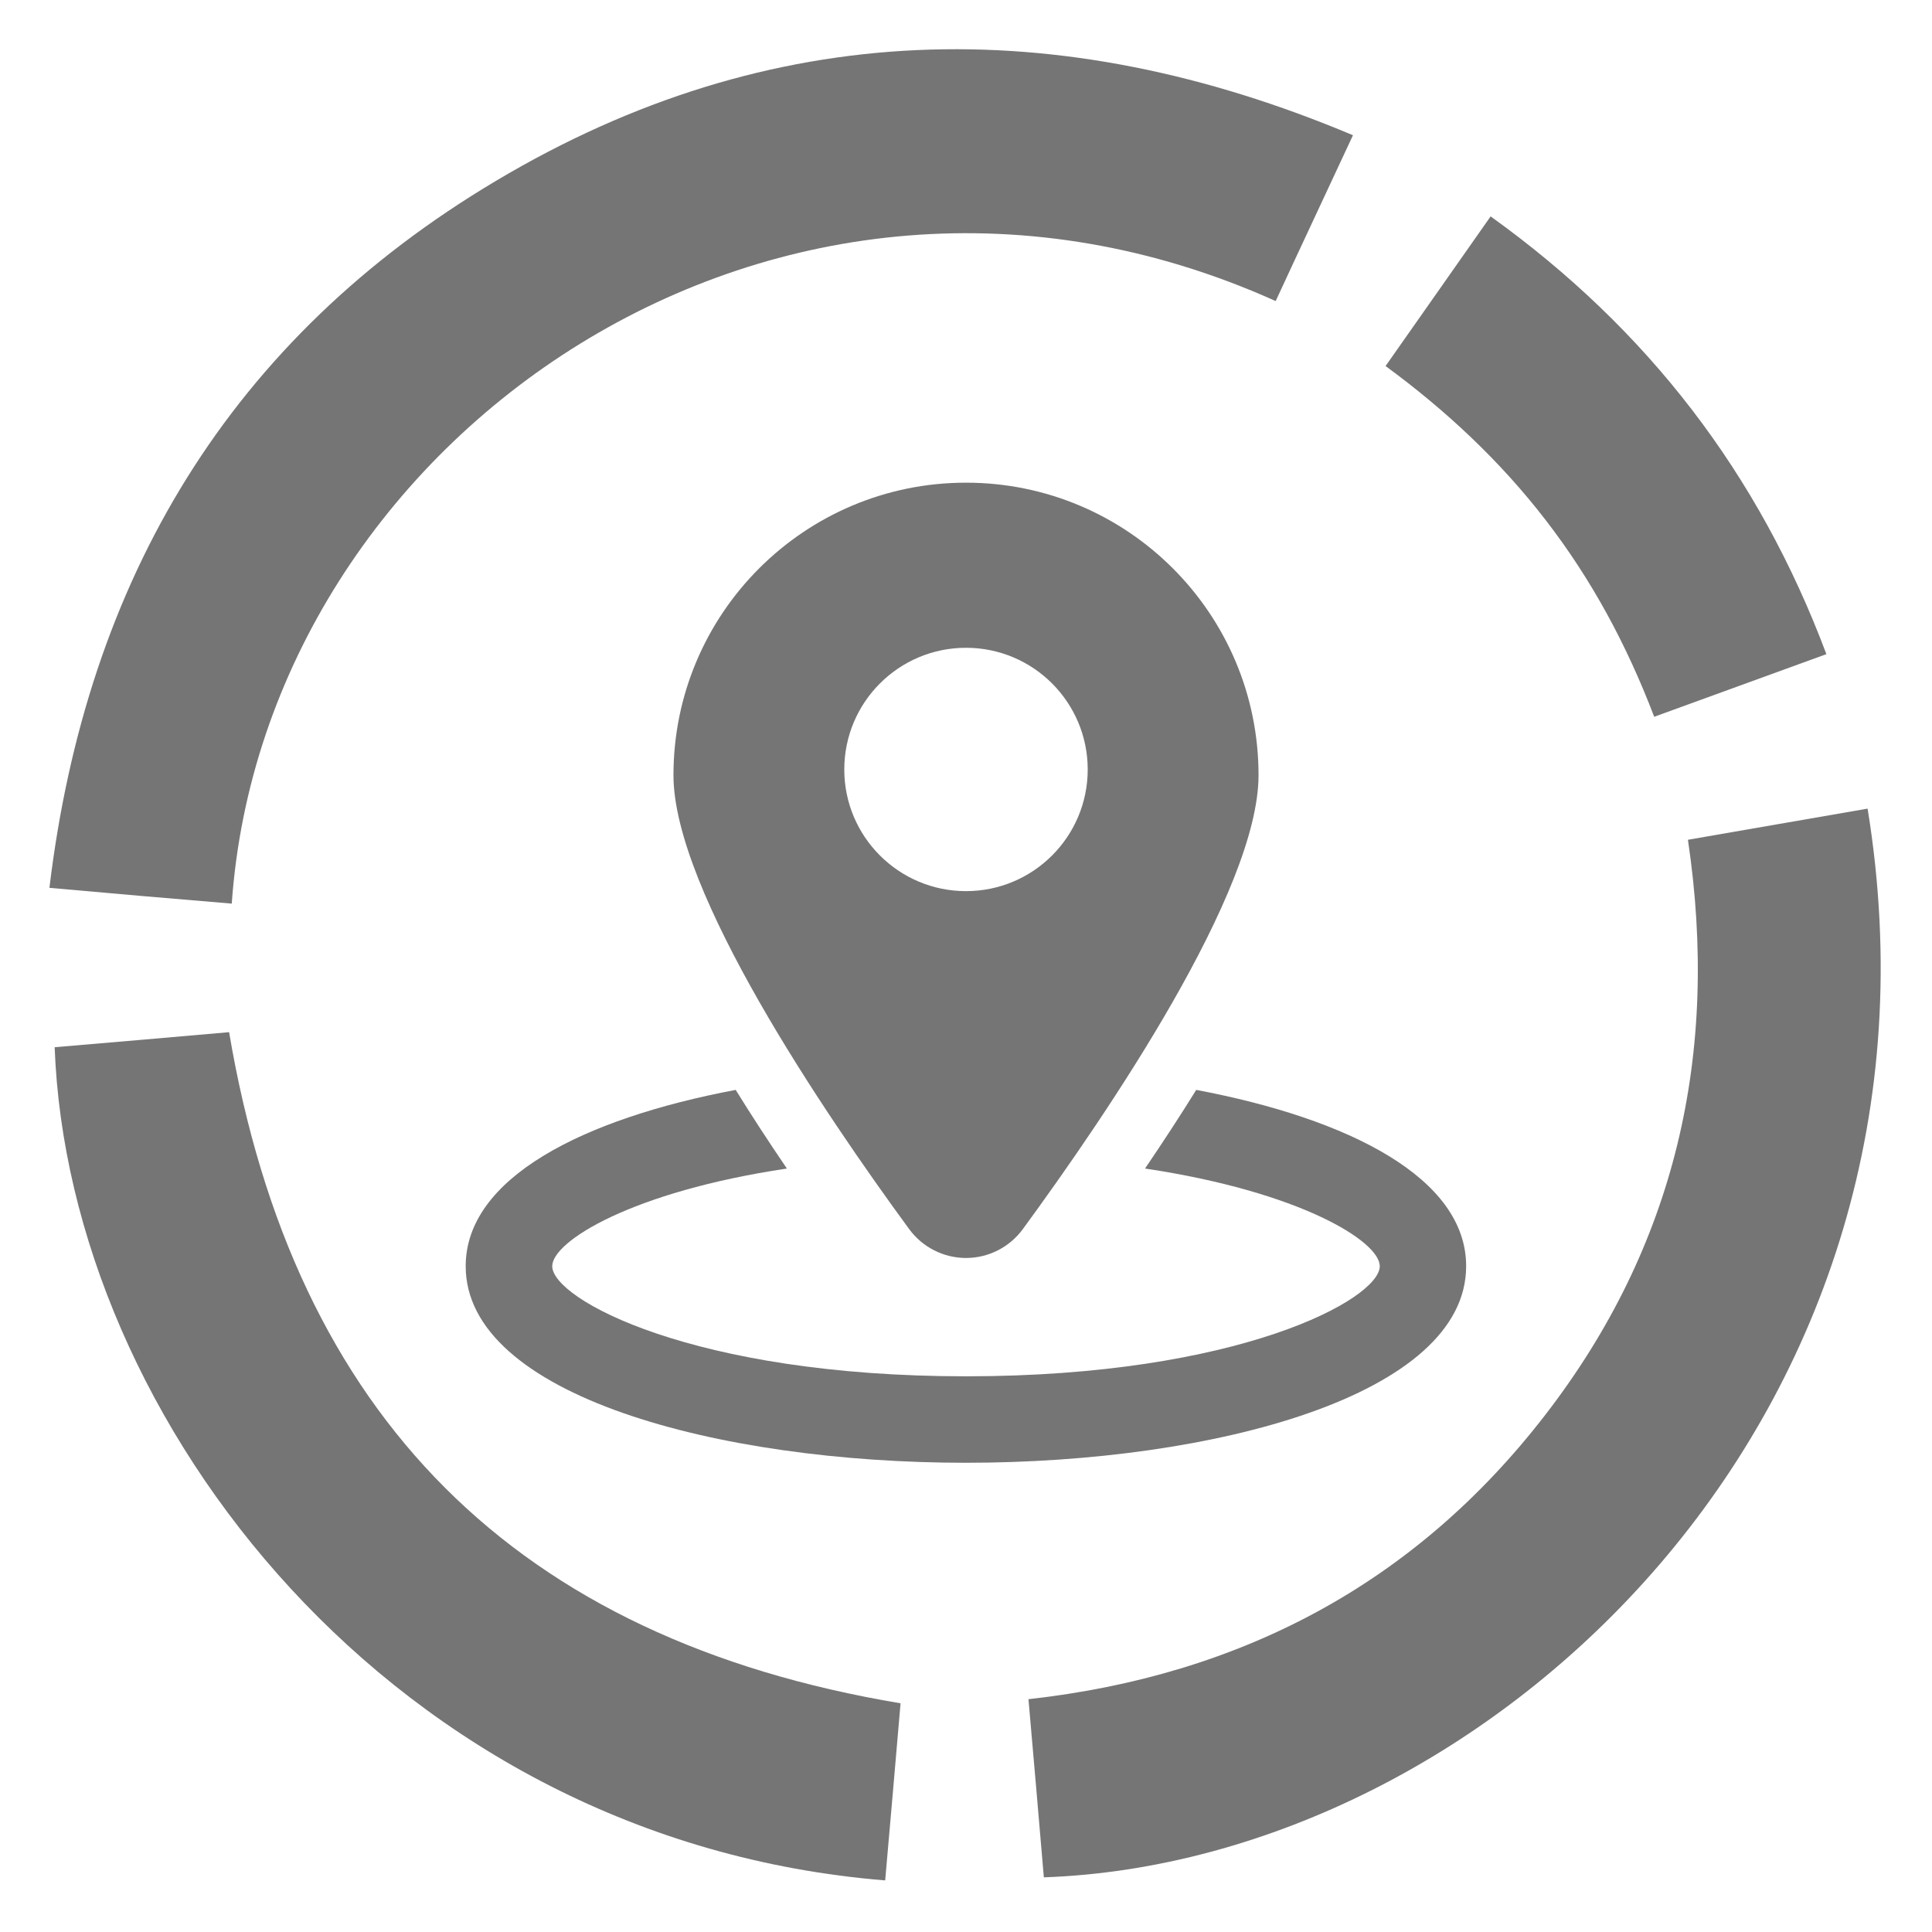
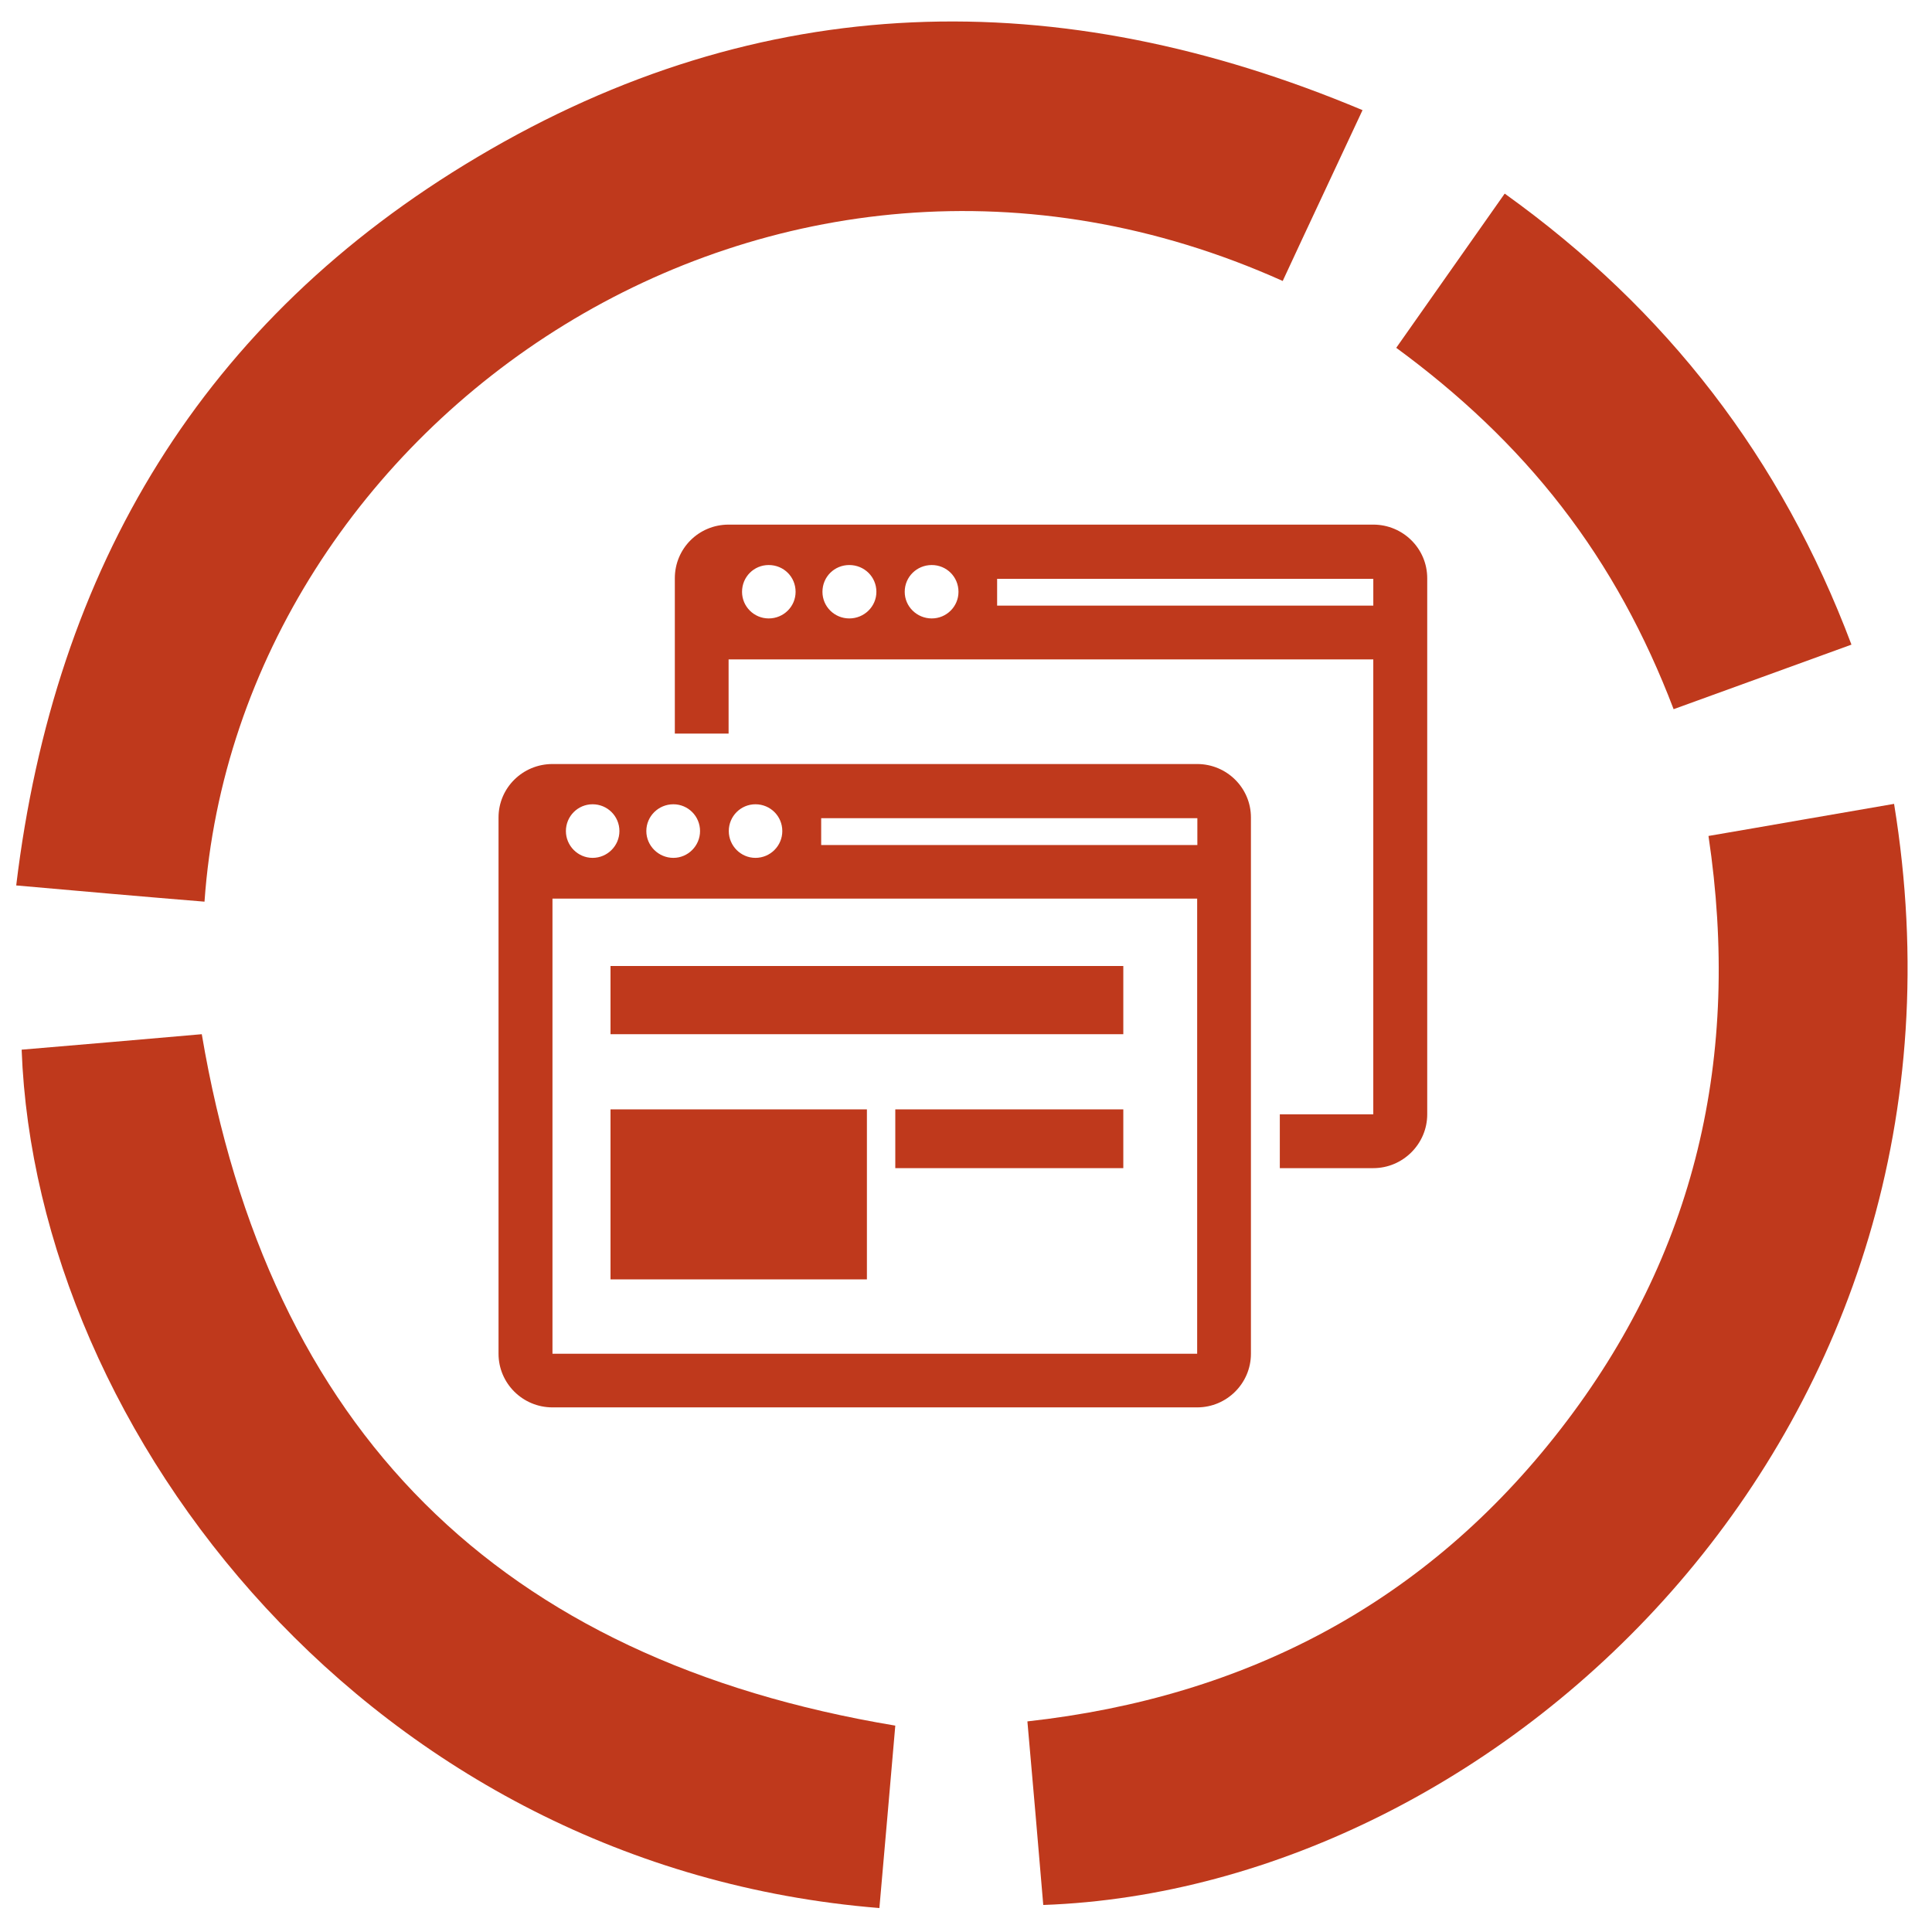
- <svg xmlns="http://www.w3.org/2000/svg" xmlns:xlink="http://www.w3.org/1999/xlink" version="1.1" id="Слой_1" x="0px" y="0px" width="24px" height="24px" viewBox="0 0 24 24" enable-background="new 0 0 24 24" xml:space="preserve">
+ <svg xmlns="http://www.w3.org/2000/svg" xmlns:xlink="http://www.w3.org/1999/xlink" version="1.1" id="Слой_1" x="0px" y="0px" width="100px" height="100px" viewBox="0 0 100 100" enable-background="new 0 0 100 100" xml:space="preserve">
  <g>
-     <g opacity="0.54">
-       <path d="M14.86,13.539c-0.194,0.313-0.406,0.638-0.636,0.977c1.928,0.288,2.916,0.905,2.916,1.213c0,0.408-1.748,1.368-5.14,1.368    c-3.391,0-5.14-0.959-5.14-1.368c0-0.308,0.987-0.925,2.915-1.213c-0.23-0.338-0.442-0.663-0.636-0.977    c-1.902,0.359-3.354,1.097-3.354,2.19c0,1.603,3.127,2.442,6.214,2.442c3.087,0,6.214-0.839,6.214-2.442    C18.214,14.636,16.762,13.898,14.86,13.539L14.86,13.539z M14.86,13.539" />
-       <path d="M12,15.627c0.28,0,0.542-0.134,0.707-0.36c1.057-1.443,2.927-4.197,2.927-5.637c0-2.007-1.627-3.634-3.634-3.634    c-2.007,0-3.634,1.627-3.634,3.634c0,1.439,1.87,4.194,2.927,5.637C11.458,15.493,11.721,15.627,12,15.627L12,15.627z     M10.488,9.559c0-0.835,0.677-1.512,1.512-1.512c0.835,0,1.512,0.677,1.512,1.512c0,0.834-0.677,1.511-1.512,1.511    C11.165,11.07,10.488,10.393,10.488,9.559L10.488,9.559z M10.488,9.559" />
-     </g>
-     <g opacity="0.54">
+     <g>
      <g>
        <defs>
-           <rect id="SVGID_1_" x="0.614" y="0.586" width="22.773" height="22.829" />
+           <rect id="SVGID_1_" x="0.839" y="1" width="98" height="98" />
        </defs>
        <clipPath id="SVGID_2_">
          <use xlink:href="#SVGID_1_" overflow="visible" />
        </clipPath>
-         <path clip-path="url(#SVGID_2_)" d="M15.847,3.74c0.312-0.676,0.629-1.347,0.96-2.06C13.144,0.138,9.575,0.213,6.164,2.245     c-3.299,1.962-5.089,4.944-5.55,8.784c0.783,0.07,1.524,0.135,2.265,0.196C3.284,5.423,9.696,0.972,15.847,3.74L15.847,3.74z      M15.847,3.74" />
-         <path clip-path="url(#SVGID_2_)" d="M23.2,10.045c-0.736,0.126-1.468,0.256-2.232,0.387c0.396,2.656-0.154,5.051-1.775,7.148     c-1.612,2.088-3.775,3.234-6.417,3.528c0.065,0.75,0.13,1.482,0.191,2.213C18.498,23.126,24.426,17.571,23.2,10.045L23.2,10.045z      M23.2,10.045" />
+         <path clip-path="url(#SVGID_2_)" fill="#BF391C" d="M66.393,14.543c1.343-2.901,2.707-5.781,4.131-8.842     C54.762-0.92,39.401-0.601,24.722,8.122C10.525,16.543,2.825,29.346,0.839,45.83c3.369,0.3,6.557,0.579,9.746,0.84     C12.329,21.764,39.923,2.661,66.393,14.543L66.393,14.543z M66.393,14.543" />
+         <path clip-path="url(#SVGID_2_)" fill="#BF391C" d="M98.037,41.608c-3.169,0.54-6.318,1.101-9.606,1.661     c1.704,11.403-0.662,21.684-7.64,30.686c-6.938,8.962-16.243,13.884-27.613,15.144c0.281,3.22,0.561,6.361,0.821,9.502     C77.803,97.76,103.311,73.914,98.037,41.608L98.037,41.608z M98.037,41.608" />
      </g>
-       <path d="M2.846,12.822c-0.704,0.061-1.435,0.126-2.167,0.187c0.172,4.636,4.217,9.856,10.317,10.35    c0.065-0.75,0.131-1.487,0.191-2.2C6.415,20.362,3.652,17.599,2.846,12.822L2.846,12.822z M2.846,12.822" />
-       <path d="M19.202,6.462c0.568,0.736,1.006,1.547,1.347,2.442c0.708-0.256,1.407-0.513,2.139-0.778    c-0.843-2.246-2.218-4.035-4.171-5.438c-0.433,0.62-0.862,1.226-1.305,1.859C17.967,5.101,18.638,5.73,19.202,6.462L19.202,6.462z     M19.202,6.462" />
+       <path fill="#BF391C" d="M10.444,53.53c-3.029,0.261-6.176,0.54-9.324,0.801C1.861,74.235,19.268,96.64,45.517,98.76    c0.281-3.221,0.562-6.382,0.823-9.442C25.806,85.897,13.913,74.035,10.444,53.53L10.444,53.53z M10.444,53.53" />
+       <path fill="#BF391C" d="M80.831,26.225c2.446,3.161,4.331,6.641,5.795,10.482c3.048-1.101,6.056-2.2,9.205-3.341    c-3.63-9.641-9.546-17.323-17.948-23.345c-1.864,2.661-3.71,5.262-5.614,7.982C75.517,20.384,78.405,23.085,80.831,26.225    L80.831,26.225z M80.831,26.225" />
+       <g>
+         <g>
+           <path fill-rule="evenodd" clip-rule="evenodd" fill="#BF391C" d="M61.965,39.546H28.596c-1.544,0-2.792,1.236-2.792,2.766V70.07      c0,1.53,1.249,2.776,2.792,2.776h33.369c1.534,0,2.783-1.246,2.783-2.776V42.312C64.748,40.782,63.499,39.546,61.965,39.546      L61.965,39.546z M39.102,41.629c0.773,0,1.39,0.618,1.39,1.387c0,0.759-0.617,1.387-1.39,1.387c-0.761,0-1.38-0.628-1.38-1.387      C37.722,42.247,38.341,41.629,39.102,41.629L39.102,41.629z M34.854,41.629c0.761,0,1.38,0.618,1.38,1.387      c0,0.759-0.619,1.387-1.38,1.387c-0.771,0-1.4-0.628-1.4-1.387C33.454,42.247,34.083,41.629,34.854,41.629L34.854,41.629z       M30.671,41.629c0.771,0,1.39,0.618,1.39,1.387c0,0.759-0.619,1.387-1.39,1.387c-0.761,0-1.38-0.628-1.38-1.387      C29.291,42.247,29.911,41.629,30.671,41.629L30.671,41.629z M61.965,70.07H28.596V46.511h33.369V70.07z M61.965,43.738H42.504      v-1.389h19.471v1.389H61.965z M61.965,43.738" />
+           <path fill-rule="evenodd" clip-rule="evenodd" fill="#BF391C" d="M71.081,27.154H37.712c-1.544,0-2.783,1.236-2.783,2.776v8.04      h2.783v-3.839h33.369v23.547h-4.838v2.785h4.838c1.534,0,2.792-1.255,2.792-2.785V29.93      C73.874,28.39,72.615,27.154,71.081,27.154L71.081,27.154z M39.788,32.01c-0.761,0-1.38-0.616-1.38-1.377      c0-0.778,0.619-1.387,1.38-1.387c0.773,0,1.392,0.608,1.392,1.387C41.18,31.394,40.561,32.01,39.788,32.01L39.788,32.01z       M43.96,32.01c-0.771,0-1.39-0.616-1.39-1.377c0-0.778,0.619-1.387,1.39-1.387c0.773,0,1.402,0.608,1.402,1.387      C45.362,31.394,44.733,32.01,43.96,32.01L43.96,32.01z M48.228,32.01c-0.771,0-1.4-0.616-1.4-1.377      c0-0.778,0.629-1.387,1.4-1.387c0.763,0,1.383,0.608,1.383,1.387C49.611,31.394,48.991,32.01,48.228,32.01L48.228,32.01z       M71.081,31.346H51.611v-1.387h19.471V31.346z M71.081,31.346" />
+         </g>
+       </g>
    </g>
+     <rect x="31.6" y="50" fill="#BF391C" width="26.542" height="3.53" />
+     <rect x="31.6" y="57.421" fill="#BF391C" width="13.271" height="8.8" />
+     <rect x="46.34" y="57.421" fill="#BF391C" width="11.802" height="3.042" />
  </g>
</svg>
